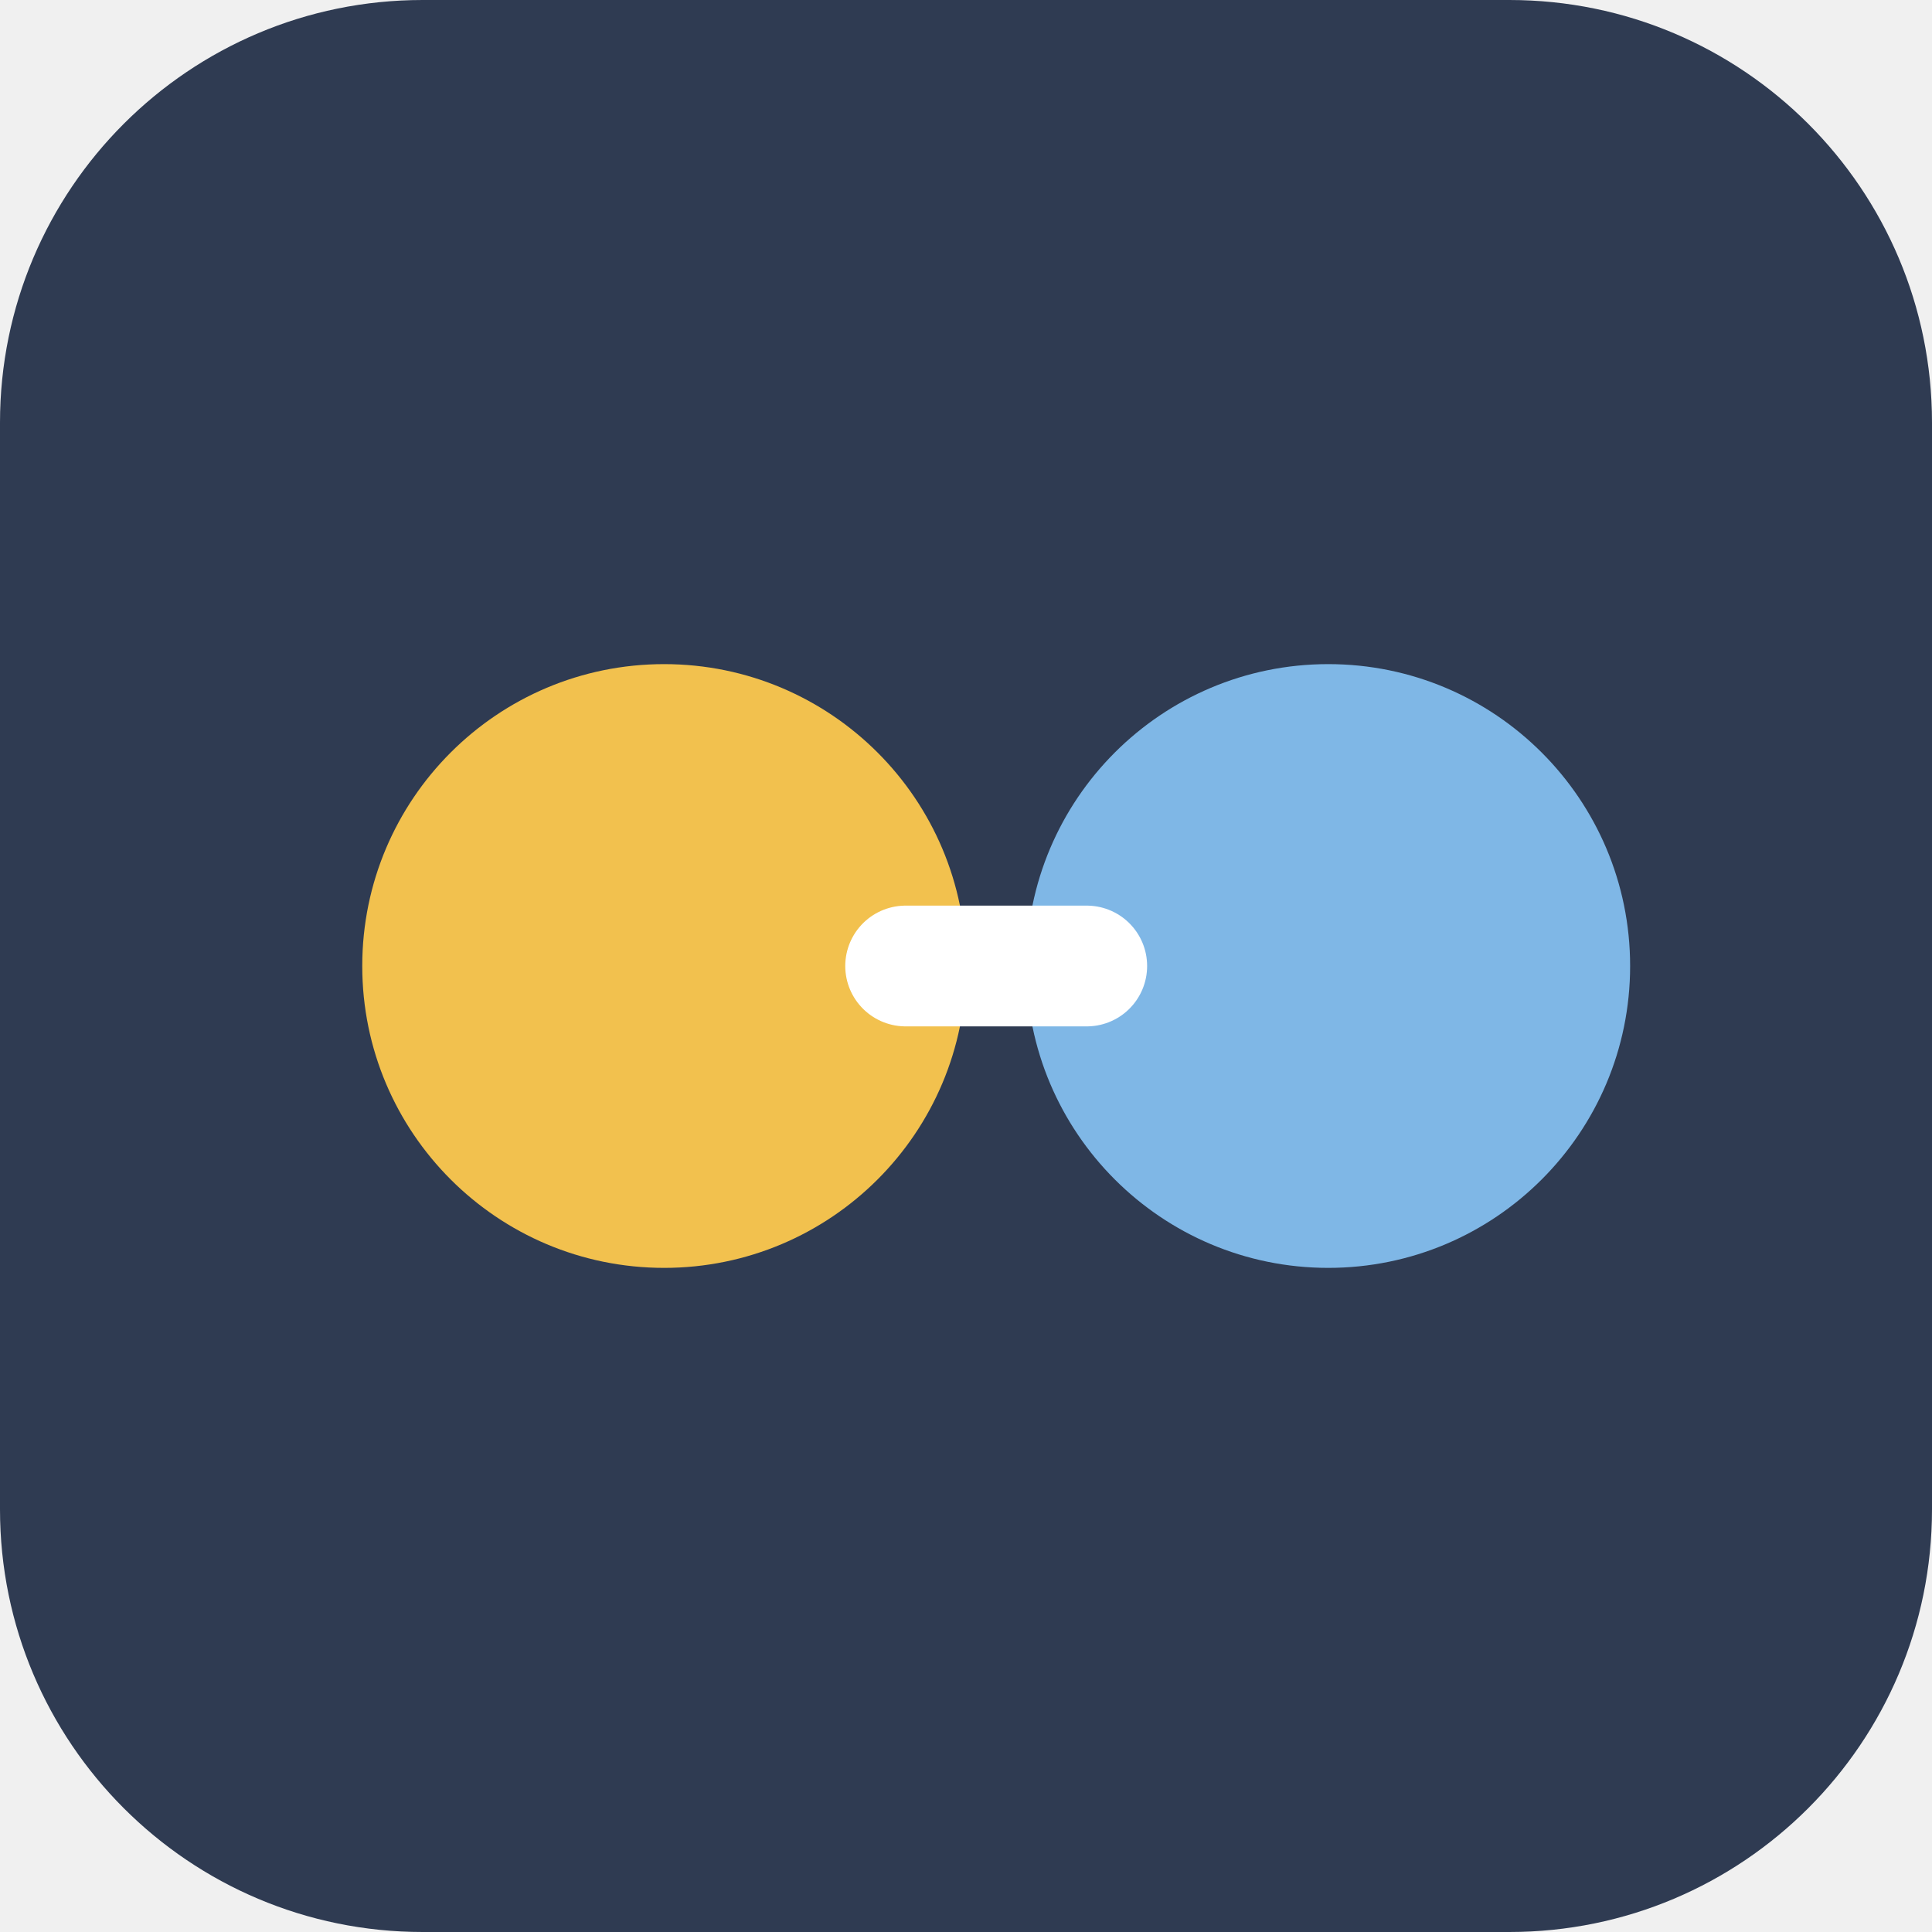
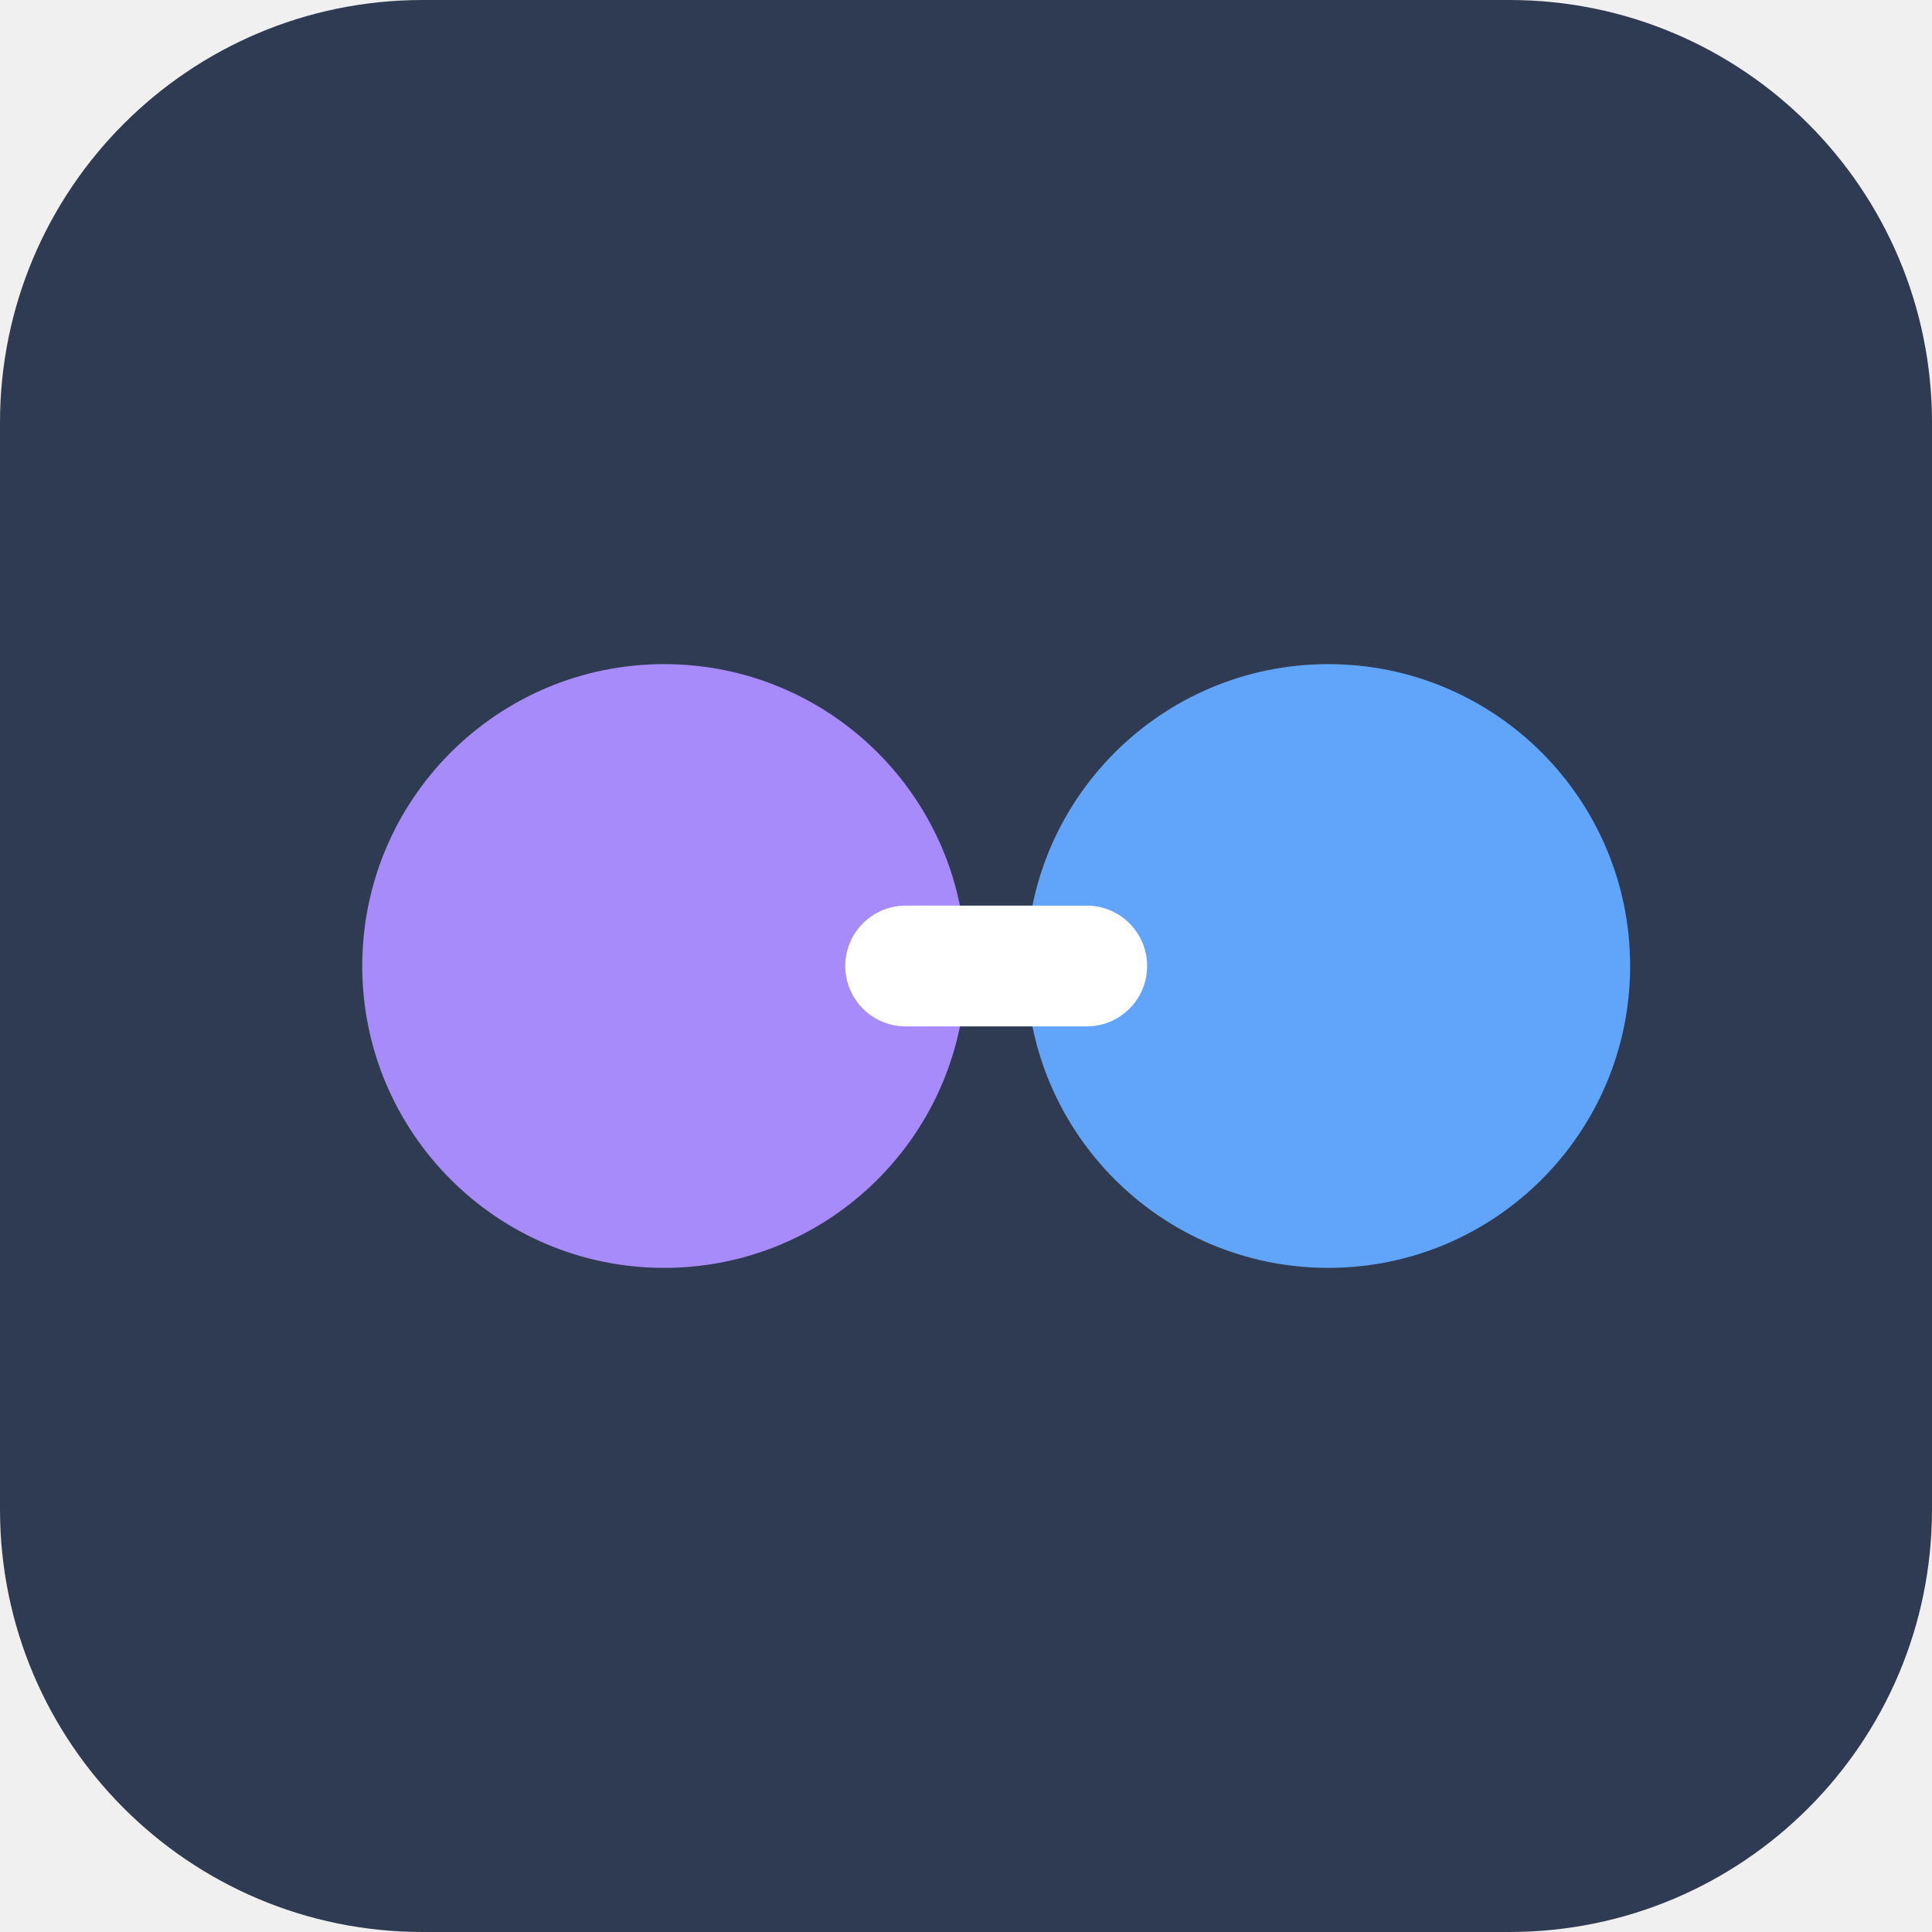
<svg xmlns="http://www.w3.org/2000/svg" viewBox="0 0 64 64">
  <rect width="64" height="64" rx="14" fill="#2f3b52" />
-   <circle cx="22" cy="32" r="10" fill="#f2c14e" />
-   <circle cx="44" cy="32" r="10" fill="#7fb7e6" />
+   <circle cx="22" cy="32" r="10" fill="#a78bfa" />
+   <circle cx="44" cy="32" r="10" fill="#60a5fa" />
  <path d="M30 32h6" stroke="#ffffff" stroke-width="4" stroke-linecap="round" />
</svg>
